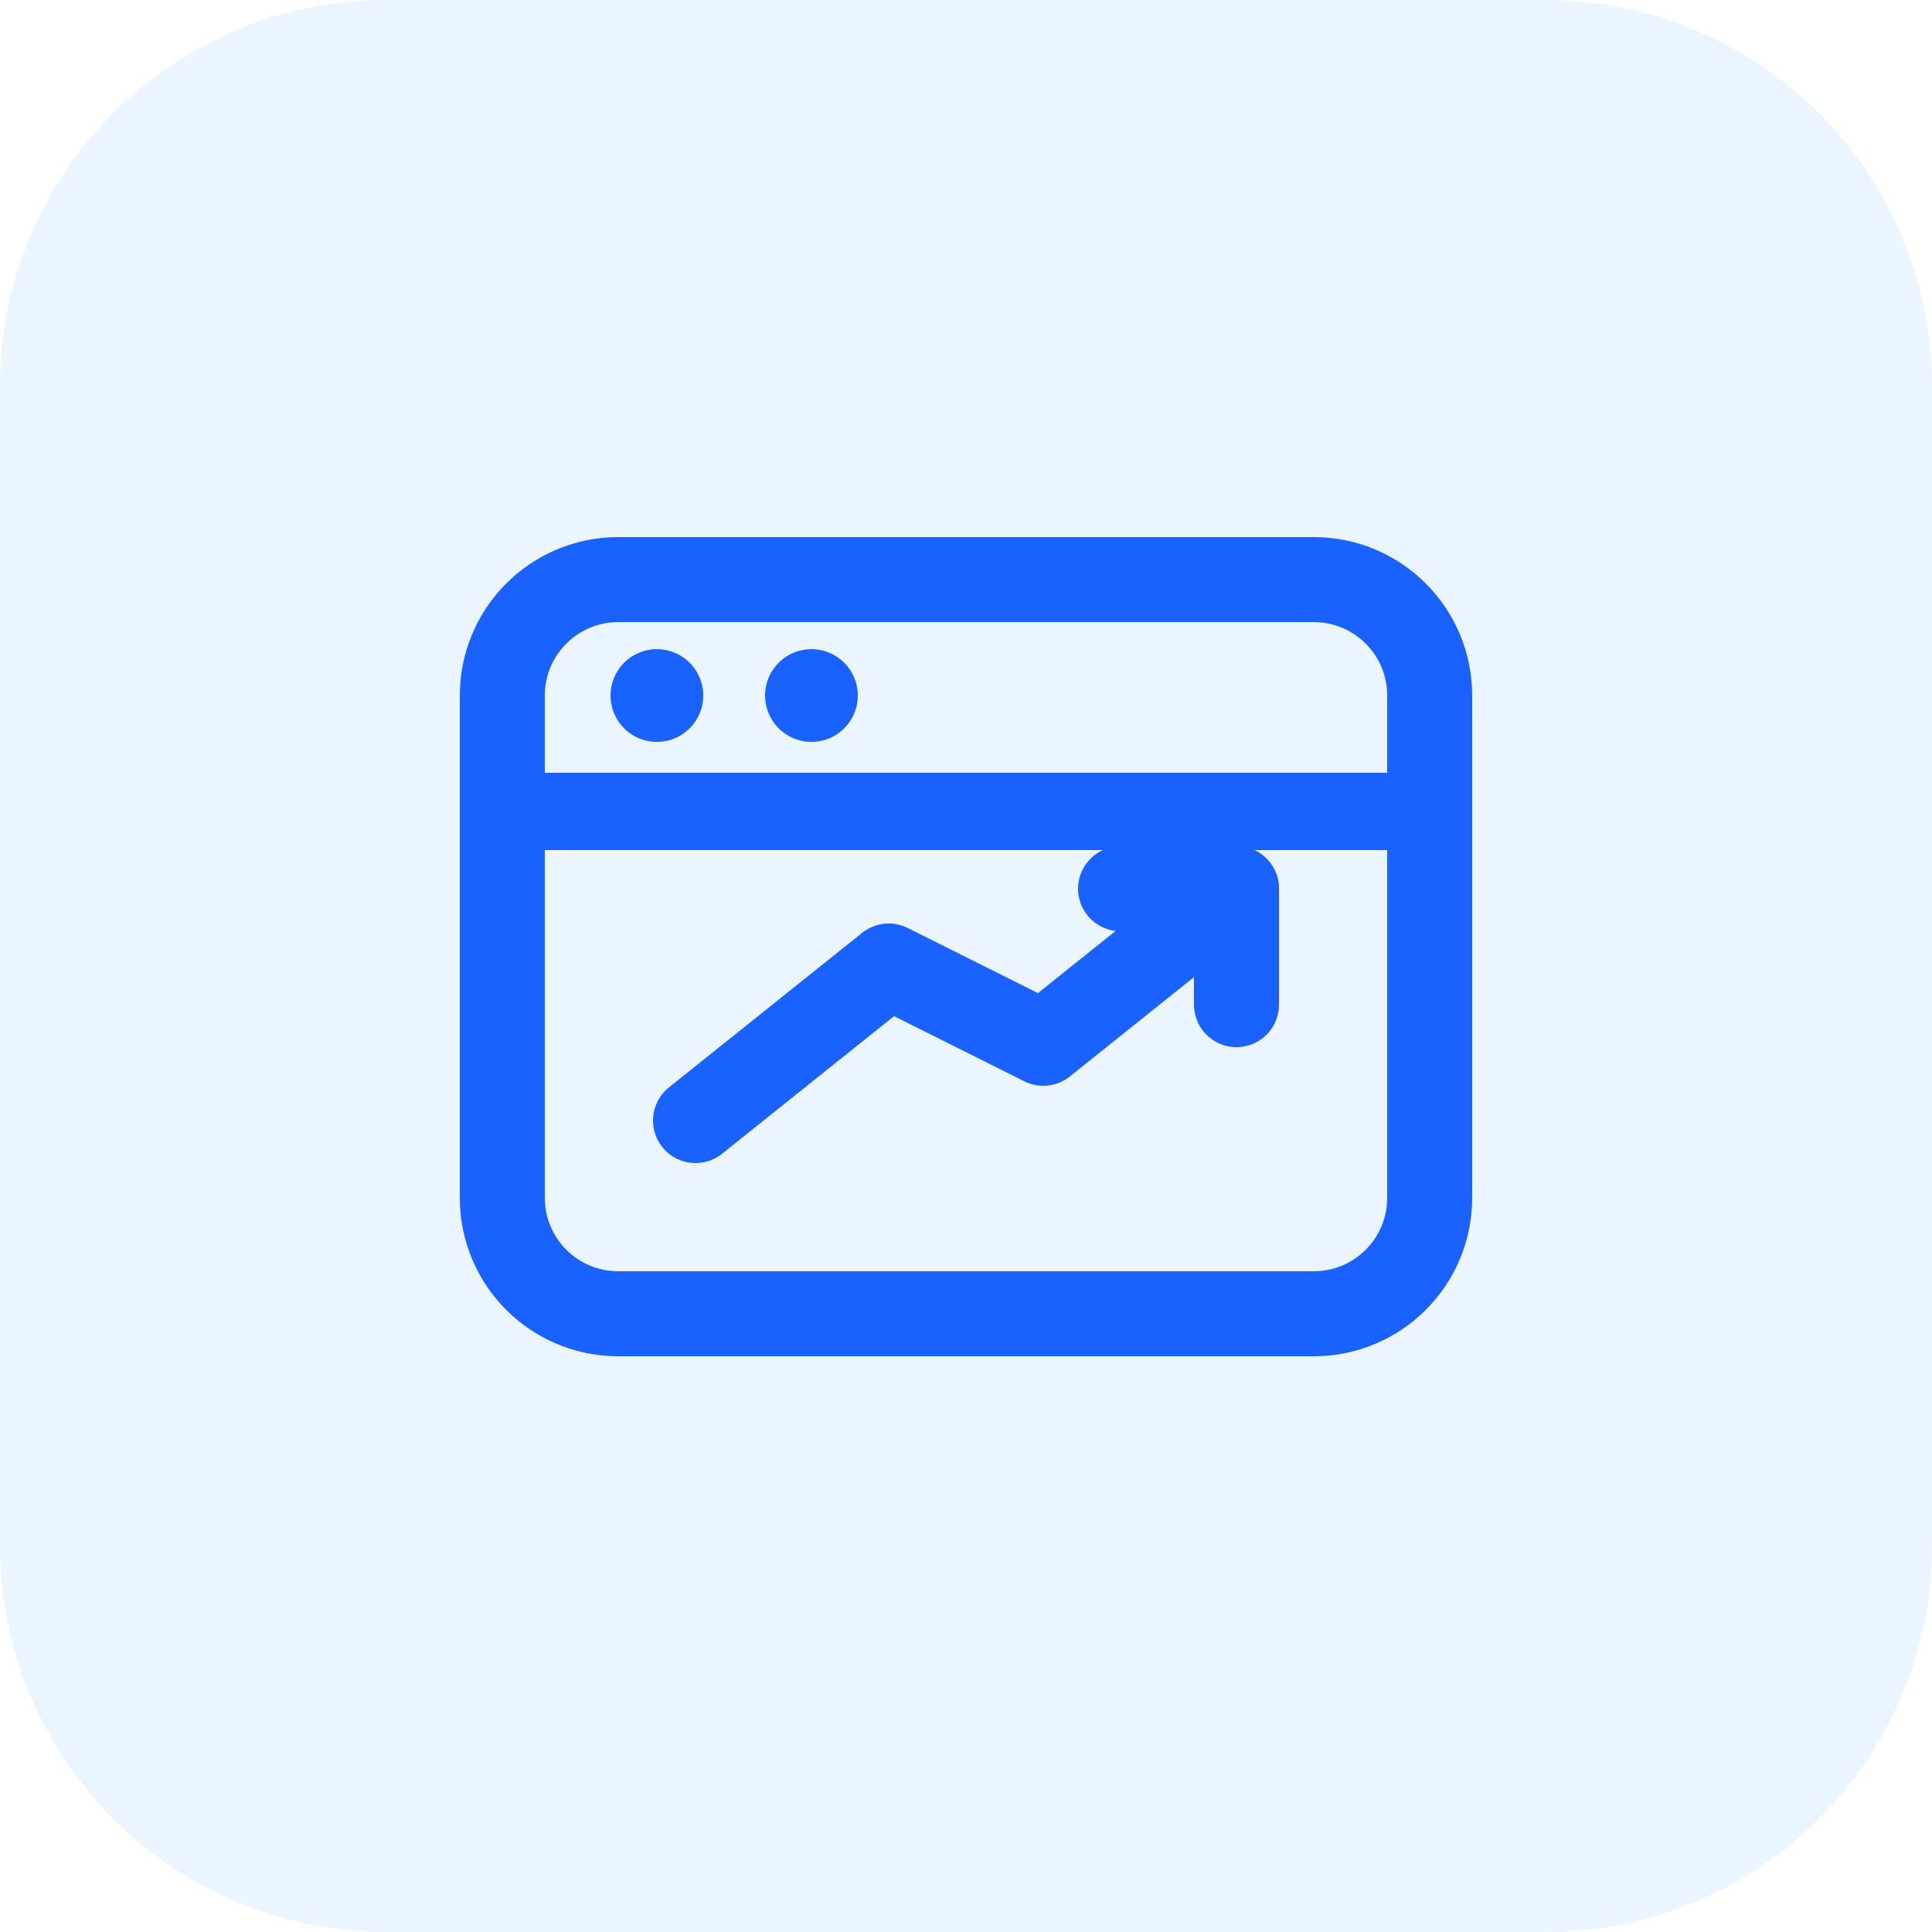
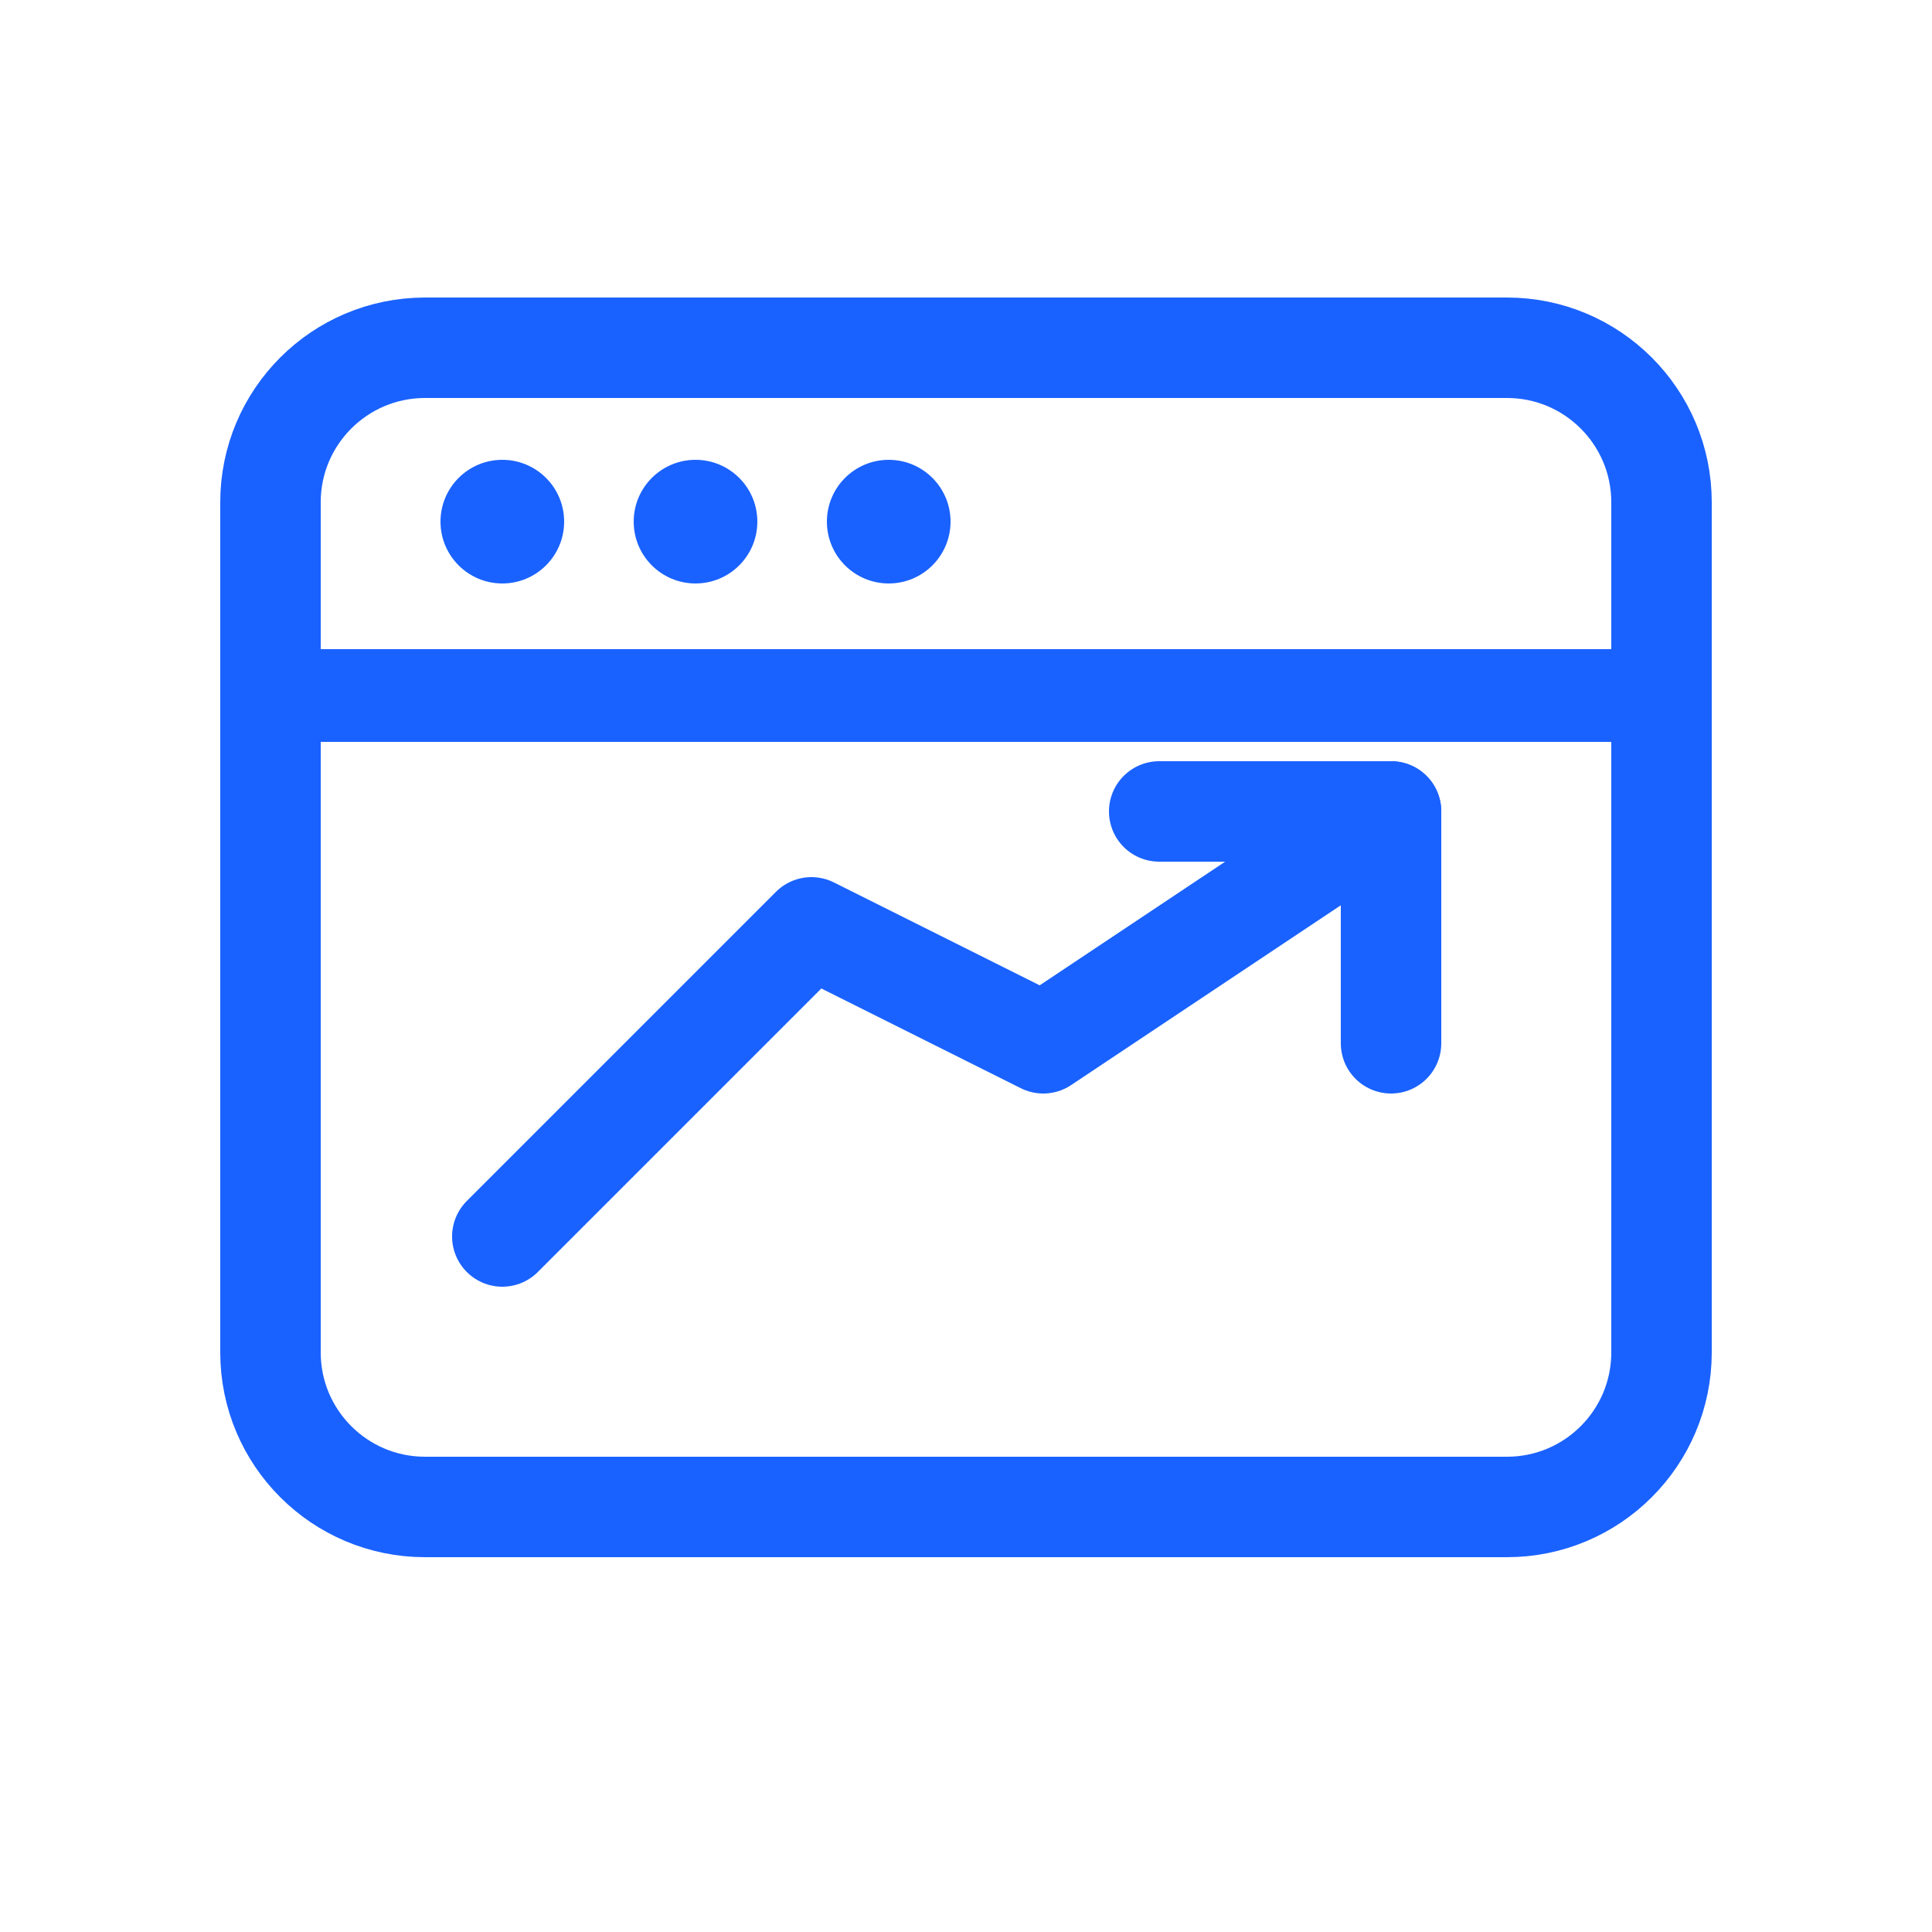
<svg xmlns="http://www.w3.org/2000/svg" width="50" height="50" viewBox="0 0 50 50" fill="none">
-   <rect width="50" height="50" rx="10" fill="#EBF5FF" />
-   <rect x="13" y="15" width="24" height="19" rx="3" stroke="#1A62FF" stroke-width="2.2" />
-   <line x1="13" y1="21" x2="37" y2="21" stroke="#1A62FF" stroke-width="2" />
-   <circle cx="17" cy="18" r="1.2" fill="#1A62FF" />
-   <circle cx="21" cy="18" r="1.2" fill="#1A62FF" />
-   <path d="M18 29L23 25L27 27L32 23" stroke="#1A62FF" stroke-width="2.2" stroke-linecap="round" stroke-linejoin="round" />
-   <path d="M29 23H32V26" stroke="#1A62FF" stroke-width="2.2" stroke-linecap="round" stroke-linejoin="round" />
+   <rect x="7" y="9" width="36" height="30" rx="4" stroke="#1A62FF" stroke-width="2.6" />
+   <line x1="7" y1="18" x2="43" y2="18" stroke="#1A62FF" stroke-width="2.4" />
+   <circle cx="13" cy="13.5" r="1.6" fill="#1A62FF" />
+   <circle cx="18" cy="13.5" r="1.6" fill="#1A62FF" />
+   <circle cx="23" cy="13.5" r="1.6" fill="#1A62FF" />
+   <path d="M13 32L21 24L27 27L36 21" stroke="#1A62FF" stroke-width="2.6" stroke-linecap="round" stroke-linejoin="round" />
+   <path d="M30 21H36V27" stroke="#1A62FF" stroke-width="2.6" stroke-linecap="round" stroke-linejoin="round" />
</svg>
